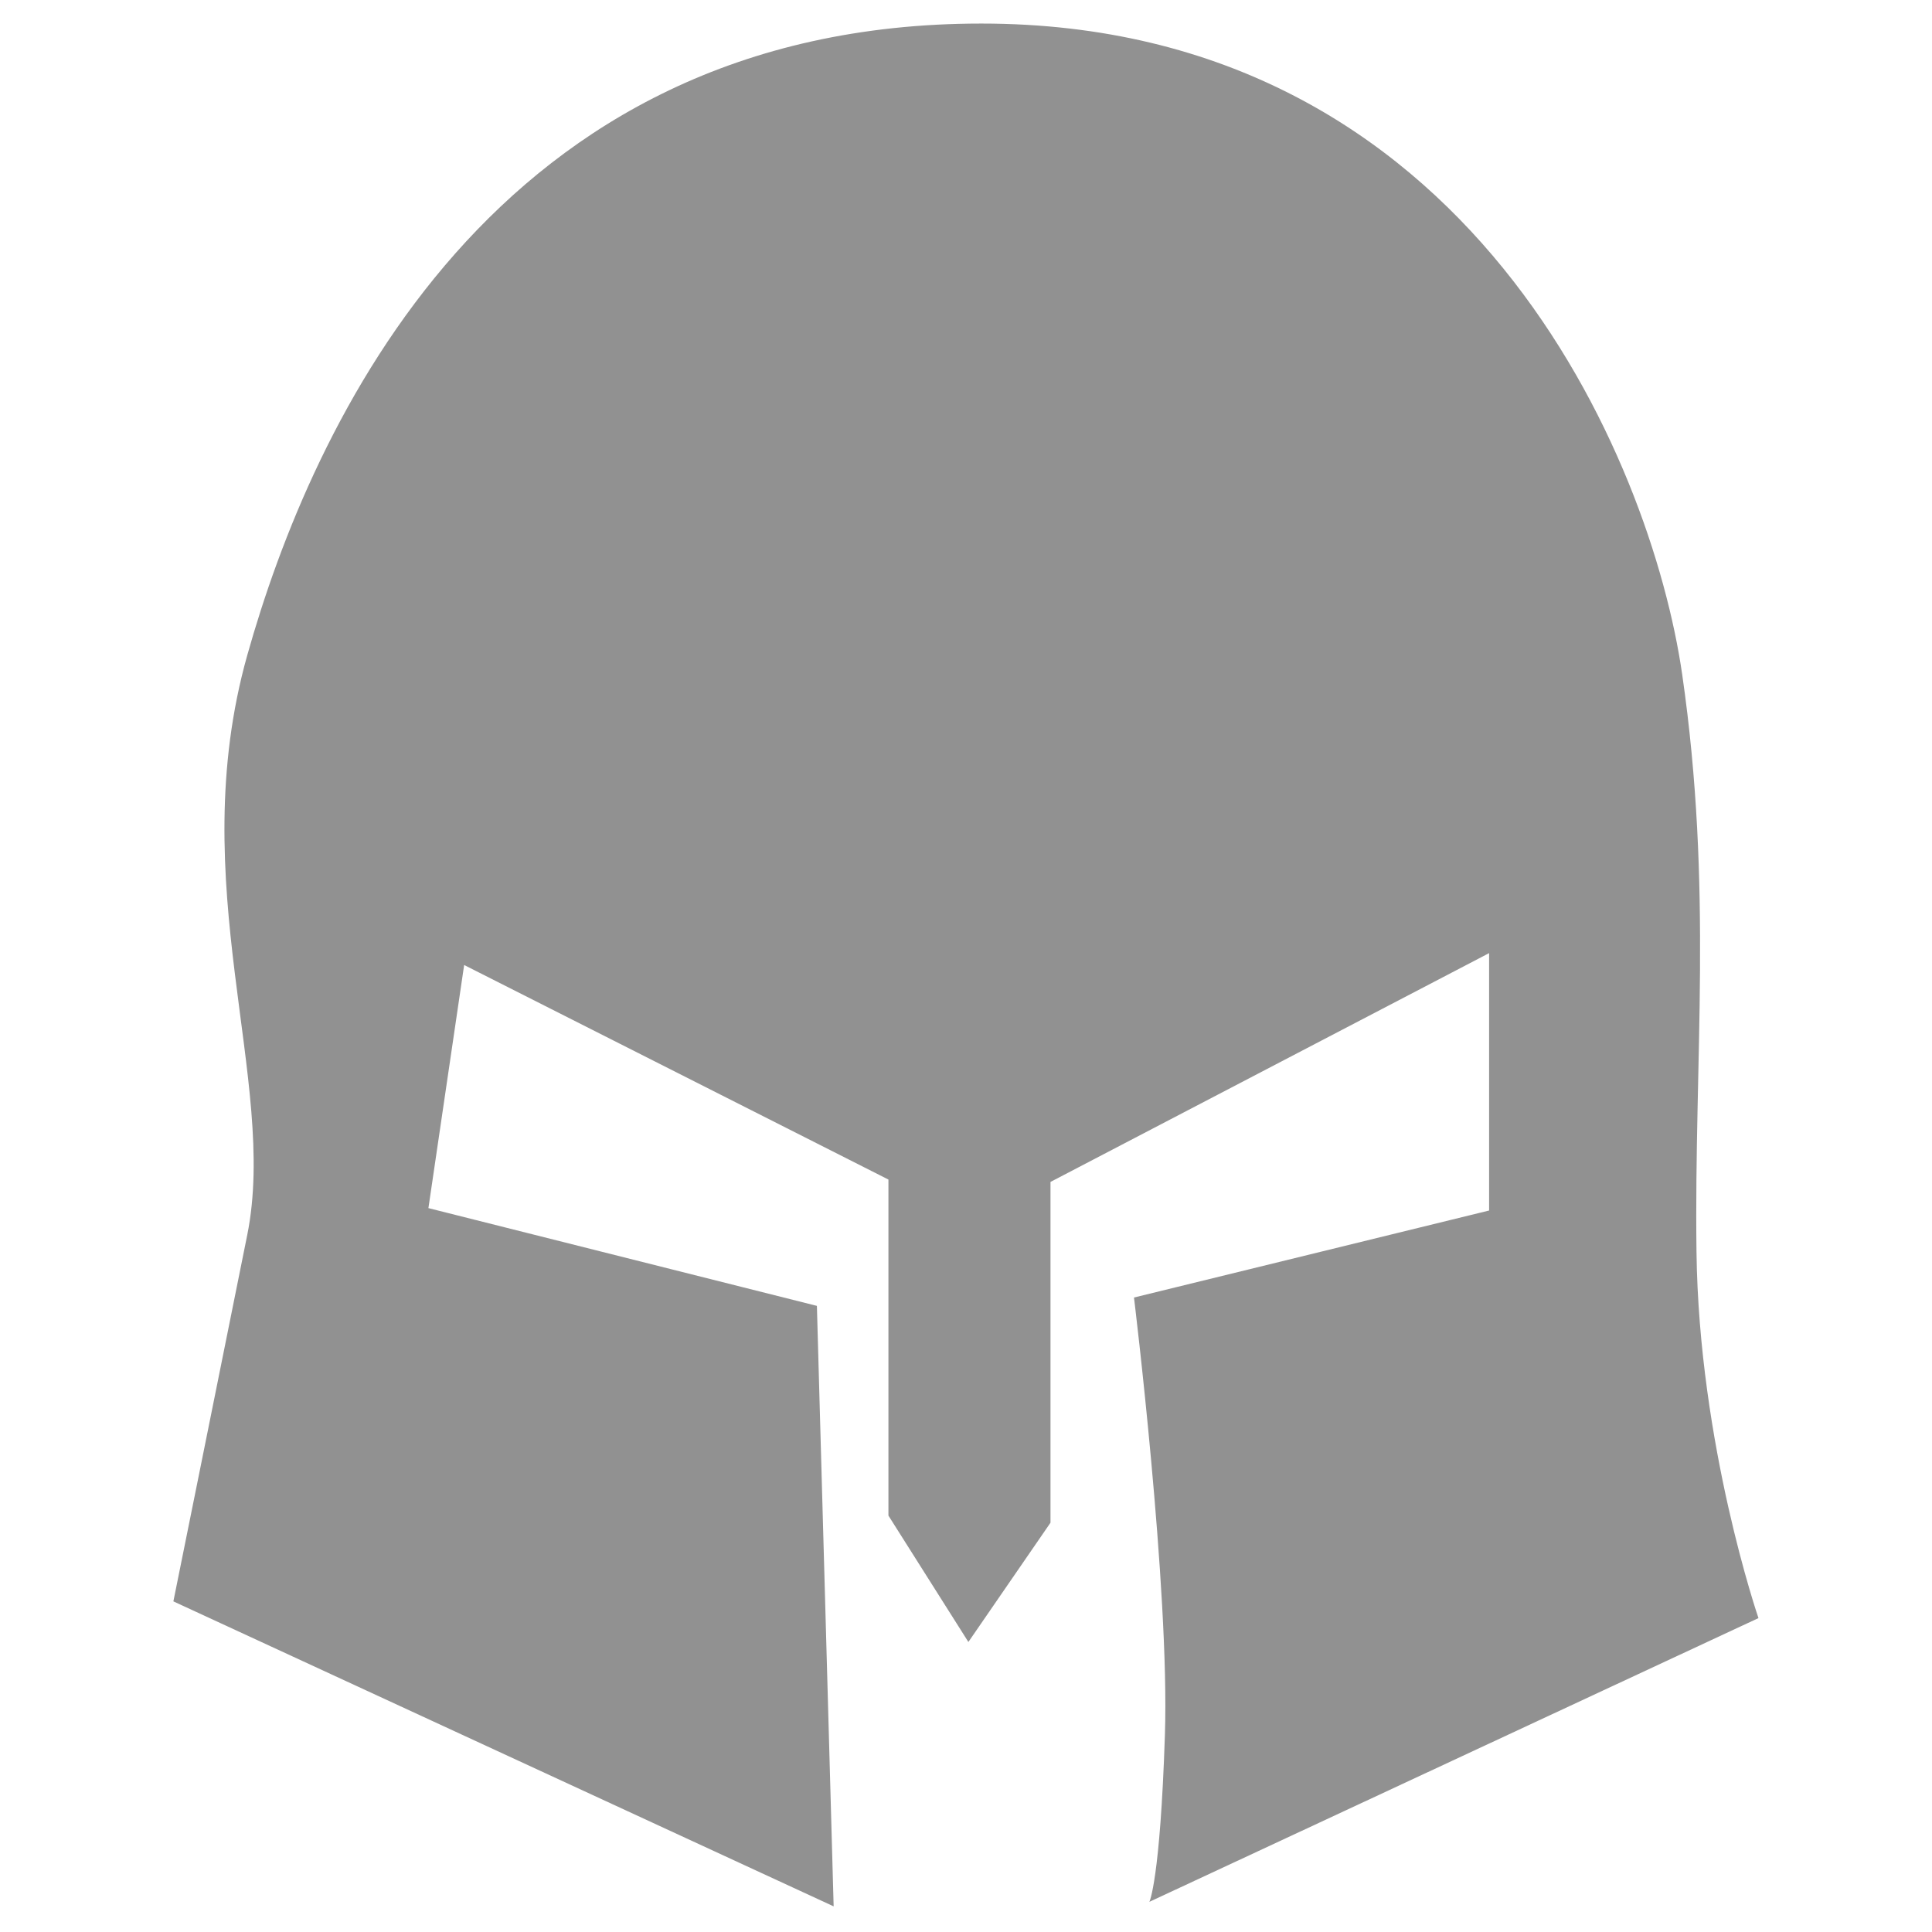
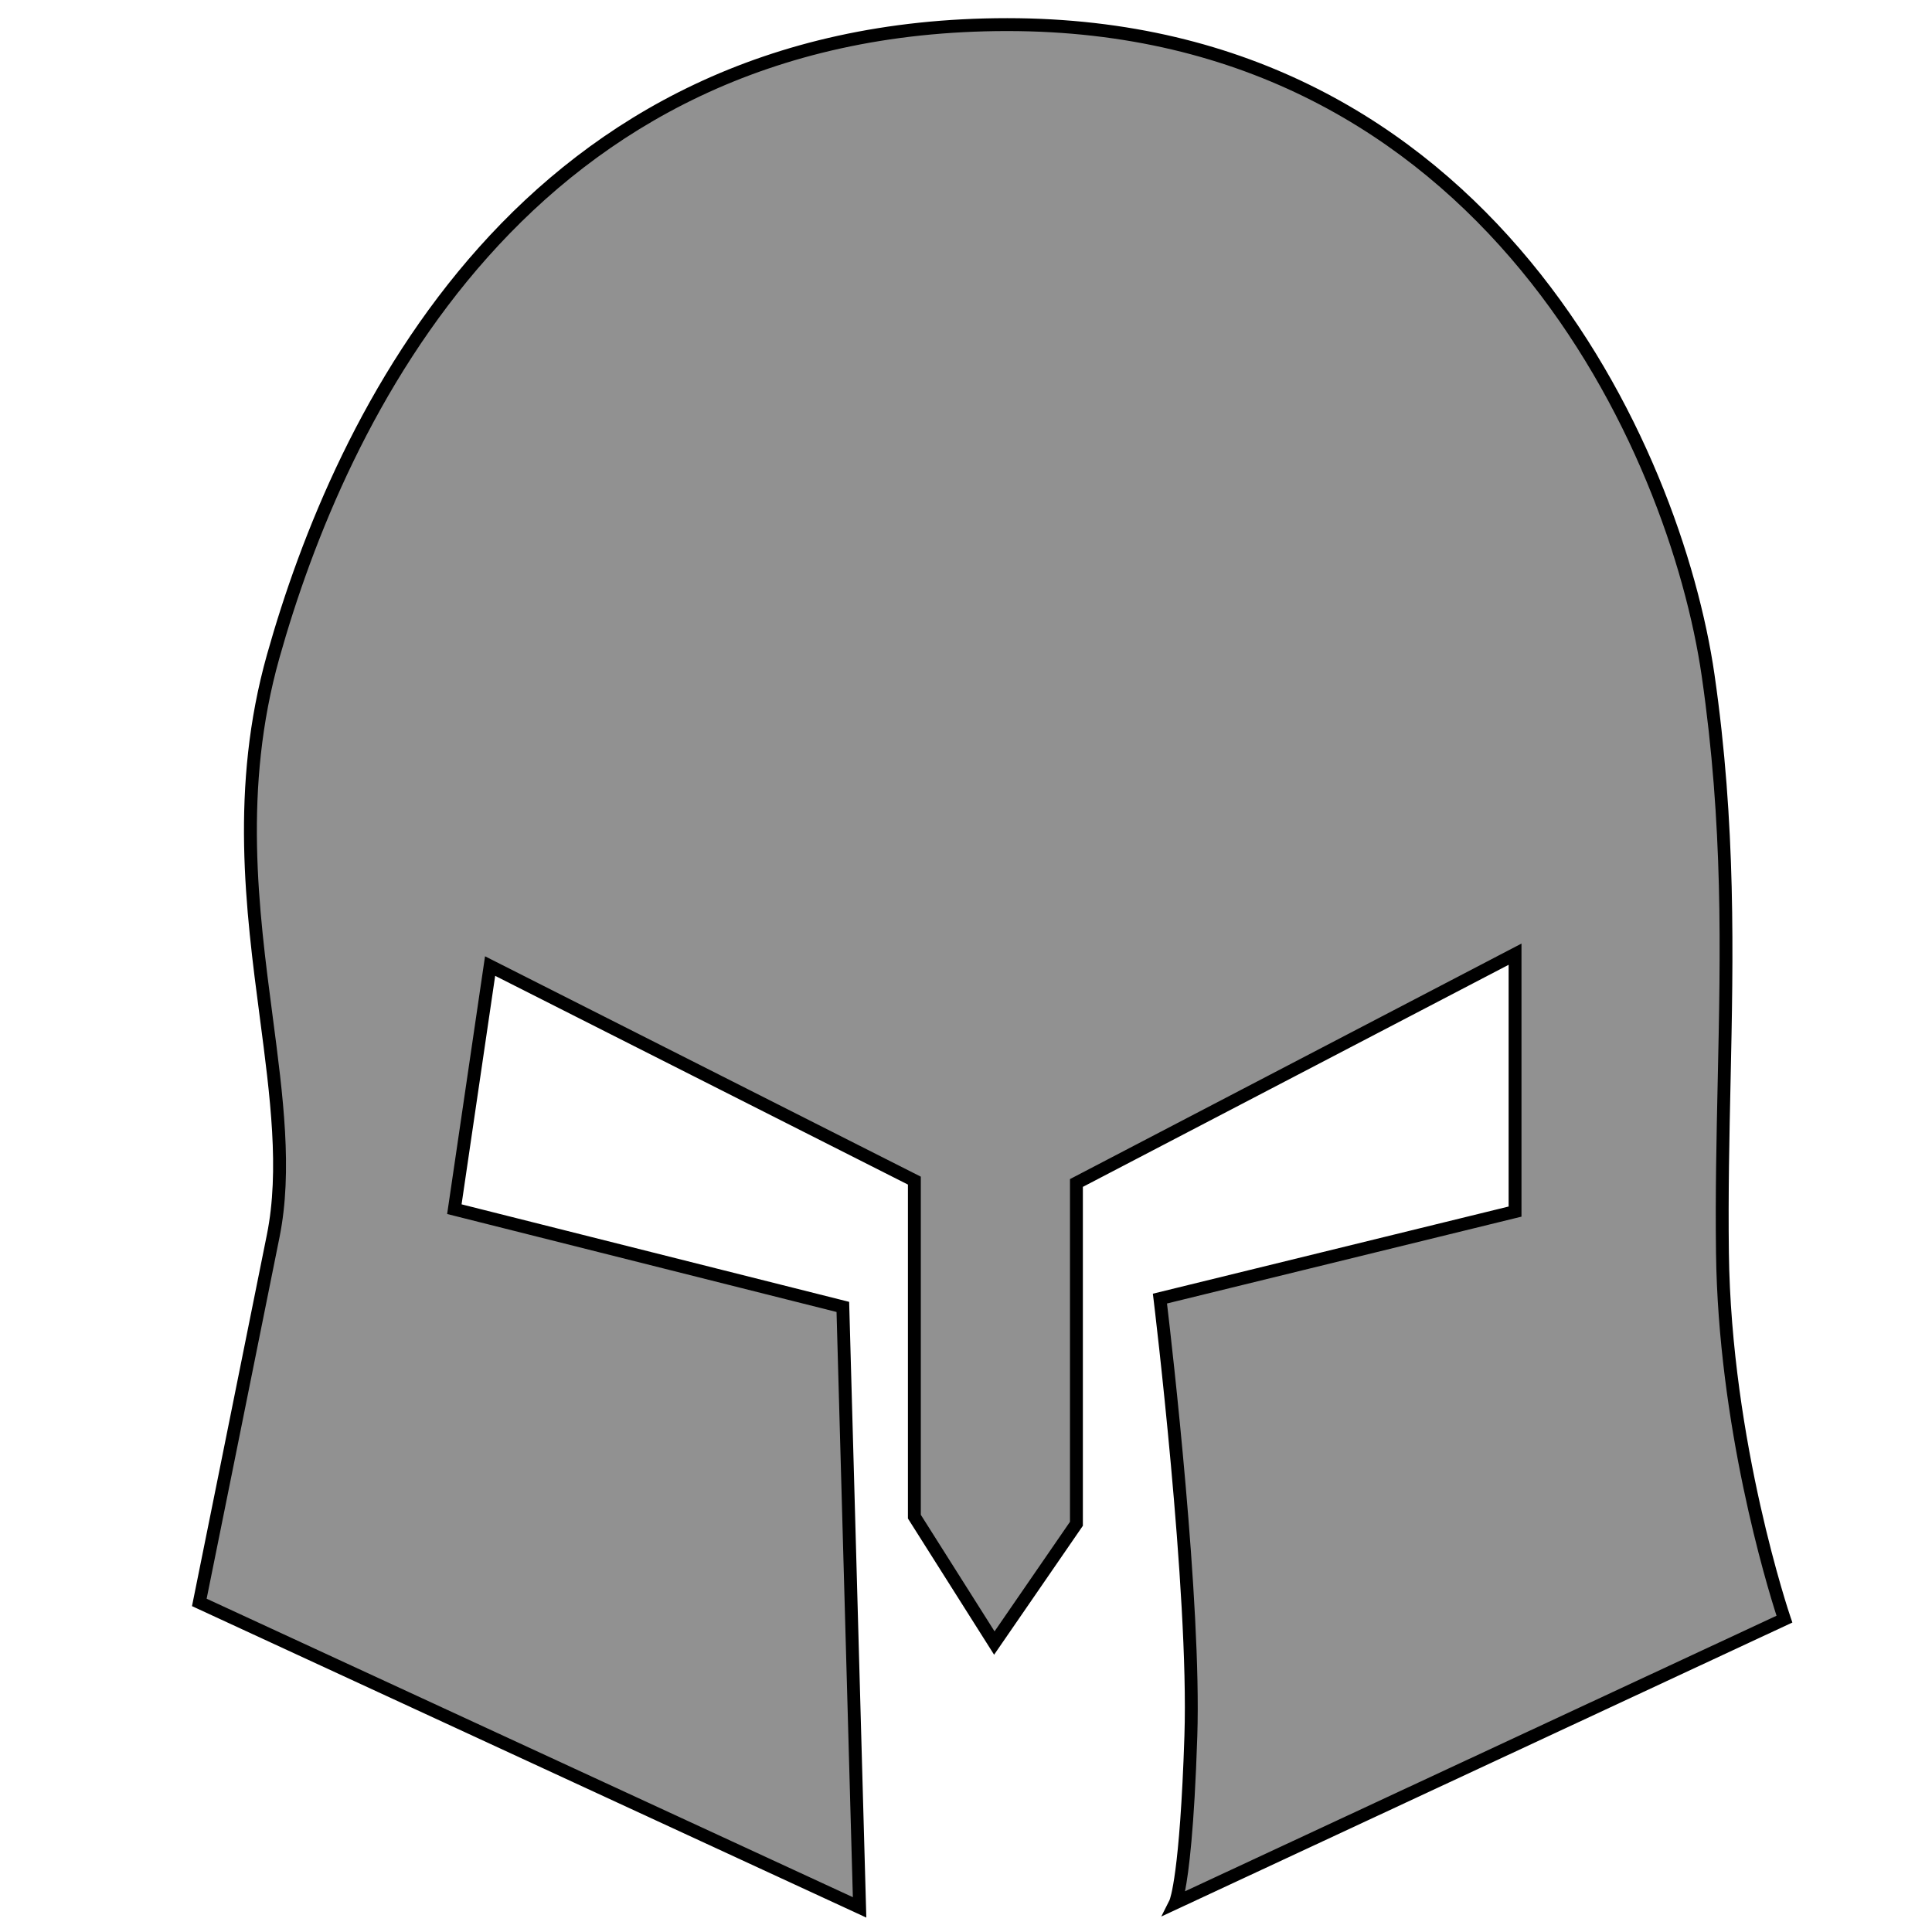
- <svg xmlns="http://www.w3.org/2000/svg" version="1.1" id="Layer_1" x="0px" y="0px" width="150px" height="150.014px" viewBox="-54.319 -54.325 150 150.014" enable-background="new -54.319 -54.325 150 150.014" xml:space="preserve">
-   <path fill="#919191" d="M-21.054,39.481l2.775-18.876l32.944,16.659v26.092l6.208,9.814l6.375-9.26V37.448l34.058-17.766v19.986  l-27.574,6.756c0,0,2.775,22.674,2.401,33.958c-0.368,11.29-1.206,12.965-1.206,12.965l47.294-22.032c0,0-4.629-13.445-4.813-28.472  c-0.193-15.016,1.292-28.157-1.112-44.813c-2.411-16.659-16.476-50.526-54.416-50.526c-37.939,0-52,31.275-56.999,49.044  c-4.996,17.766,2.408,33.022,0,45.007c-2.408,11.992-5.738,28.462-5.738,28.462l51.268,23.68L9.111,47.072L-21.054,39.481z" />
+ <svg xmlns="http://www.w3.org/2000/svg" version="1.1" id="Layer_1" x="0px" y="0px" width="150px" height="150.014px" viewBox="0 0 150 150.014" enable-background="new 0 0 150 150.014" xml:space="preserve">
+   <g>
+     <path fill="#919191" d="M35.279,93.888l2.775-18.876l32.944,16.66v26.092l6.208,9.814l6.375-9.26V91.855l34.058-17.766v19.987   l-27.574,6.756c0,0,2.774,22.674,2.401,33.957c-0.368,11.291-1.207,12.965-1.207,12.965l47.295-22.031   c0,0-4.629-13.445-4.813-28.473c-0.193-15.016,1.291-28.157-1.113-44.813c-2.41-16.658-16.476-50.525-54.416-50.525   c-37.938,0-52,31.274-56.999,49.044c-4.996,17.766,2.408,33.021,0,45.007c-2.408,11.992-5.738,28.461-5.738,28.461l51.268,23.68   l-1.3-46.625L35.279,93.888z" />
+     <path d="M67.267,148.895l-52.359-24.184l0.078-0.387c0-0.001,3.33-16.469,5.738-28.461c1.005-5.005,0.253-10.735-0.543-16.803   c-1.103-8.397-2.352-17.916,0.552-28.241c5.191-18.453,19.562-49.409,57.48-49.409c37.604,0,52.361,33.33,54.911,50.954   c1.683,11.661,1.462,21.818,1.249,31.641c-0.093,4.28-0.189,8.706-0.131,13.237c0.181,14.776,4.739,28.183,4.785,28.316   l0.146,0.426L90.17,148.813l0.643-1.283c0.027-0.063,0.802-1.95,1.154-12.758c0.368-11.116-2.37-33.653-2.397-33.88l-0.054-0.44   l27.624-6.769v-18.77L84.082,92.157v26.315l-6.893,10.012l-6.691-10.577V91.979l-32.05-16.208L35.84,93.513l30.094,7.572   L67.267,148.895z M16.045,124.135l50.177,23.176l-1.267-45.44l-30.236-7.607l2.942-20.011l33.837,17.111v26.255l5.726,9.052   l5.857-8.508v-26.61l0.269-0.141l34.789-18.147v21.204l-27.525,6.743c0.383,3.227,2.693,23.27,2.353,33.594   c-0.236,7.233-0.662,10.559-0.955,12.046l45.93-21.395c-0.781-2.423-4.535-14.755-4.699-28.201   c-0.059-4.548,0.038-8.983,0.131-13.271c0.223-10.232,0.433-19.897-1.239-31.476C129.627,35.18,115.131,2.411,78.213,2.411   c-37.259,0-51.403,30.499-56.517,48.679c-2.849,10.128-1.613,19.539-0.523,27.841c0.808,6.151,1.57,11.962,0.532,17.13   C19.514,106.971,16.561,121.585,16.045,124.135z" />
+   </g>
</svg>
